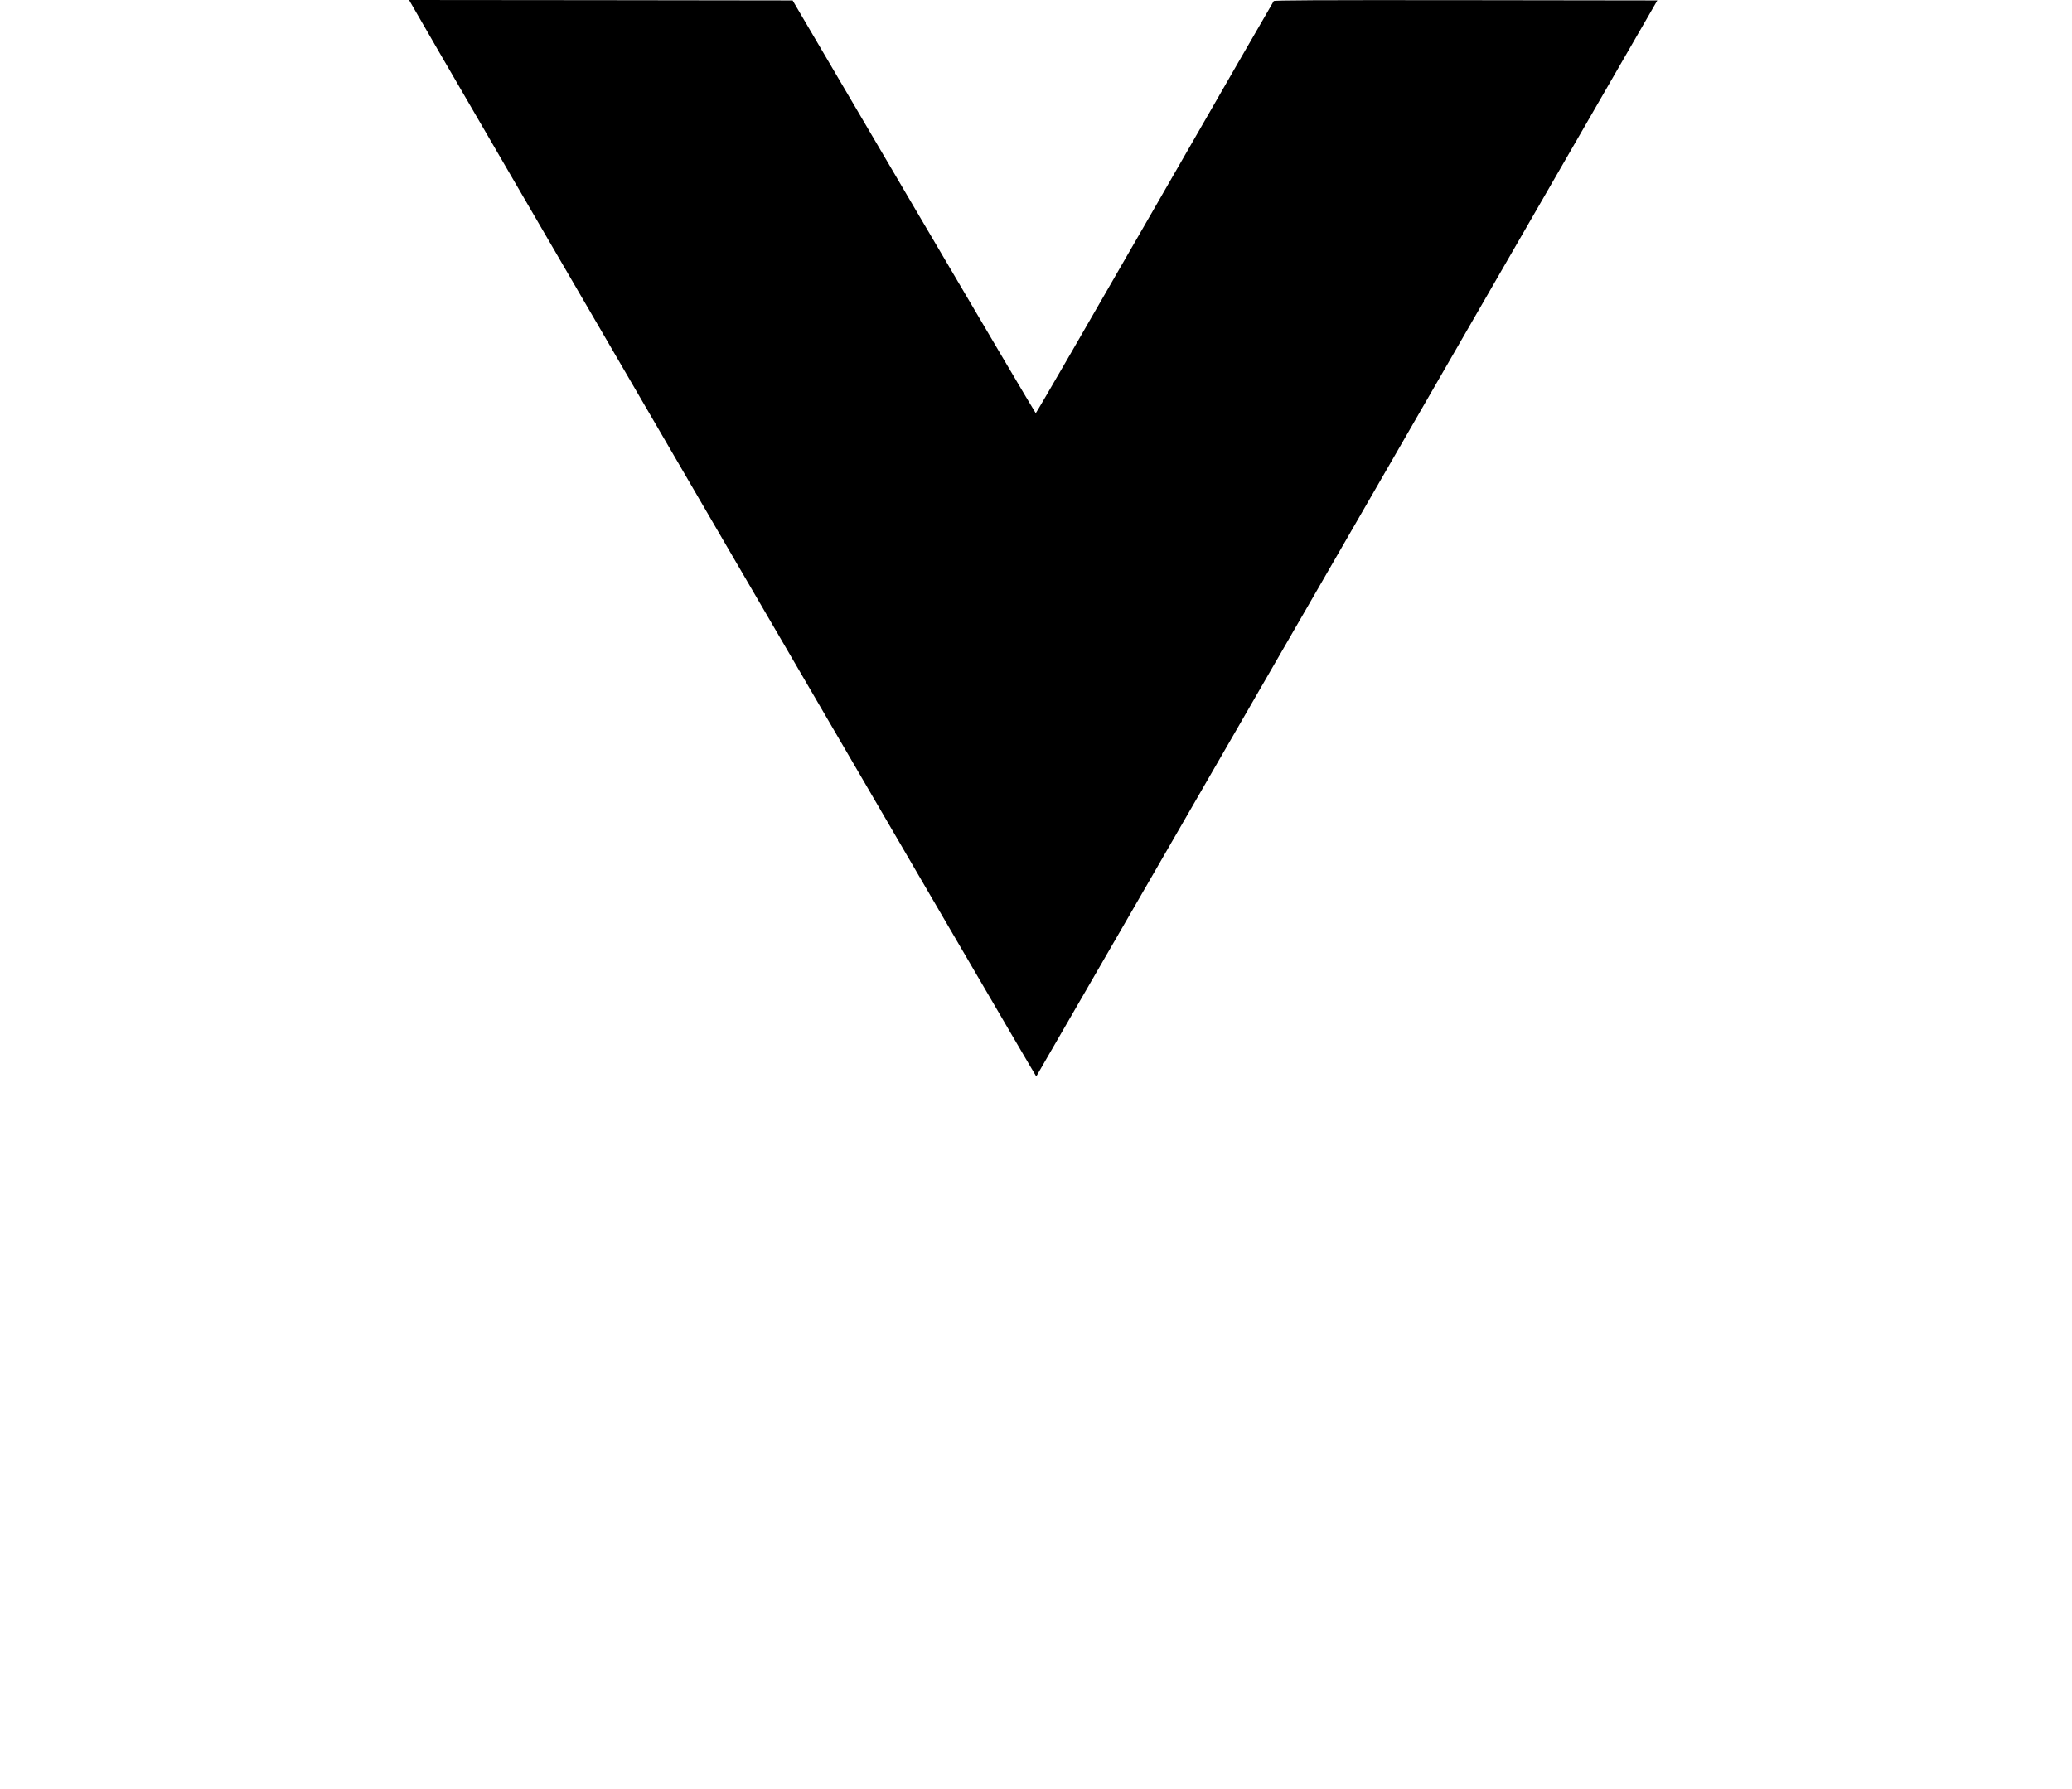
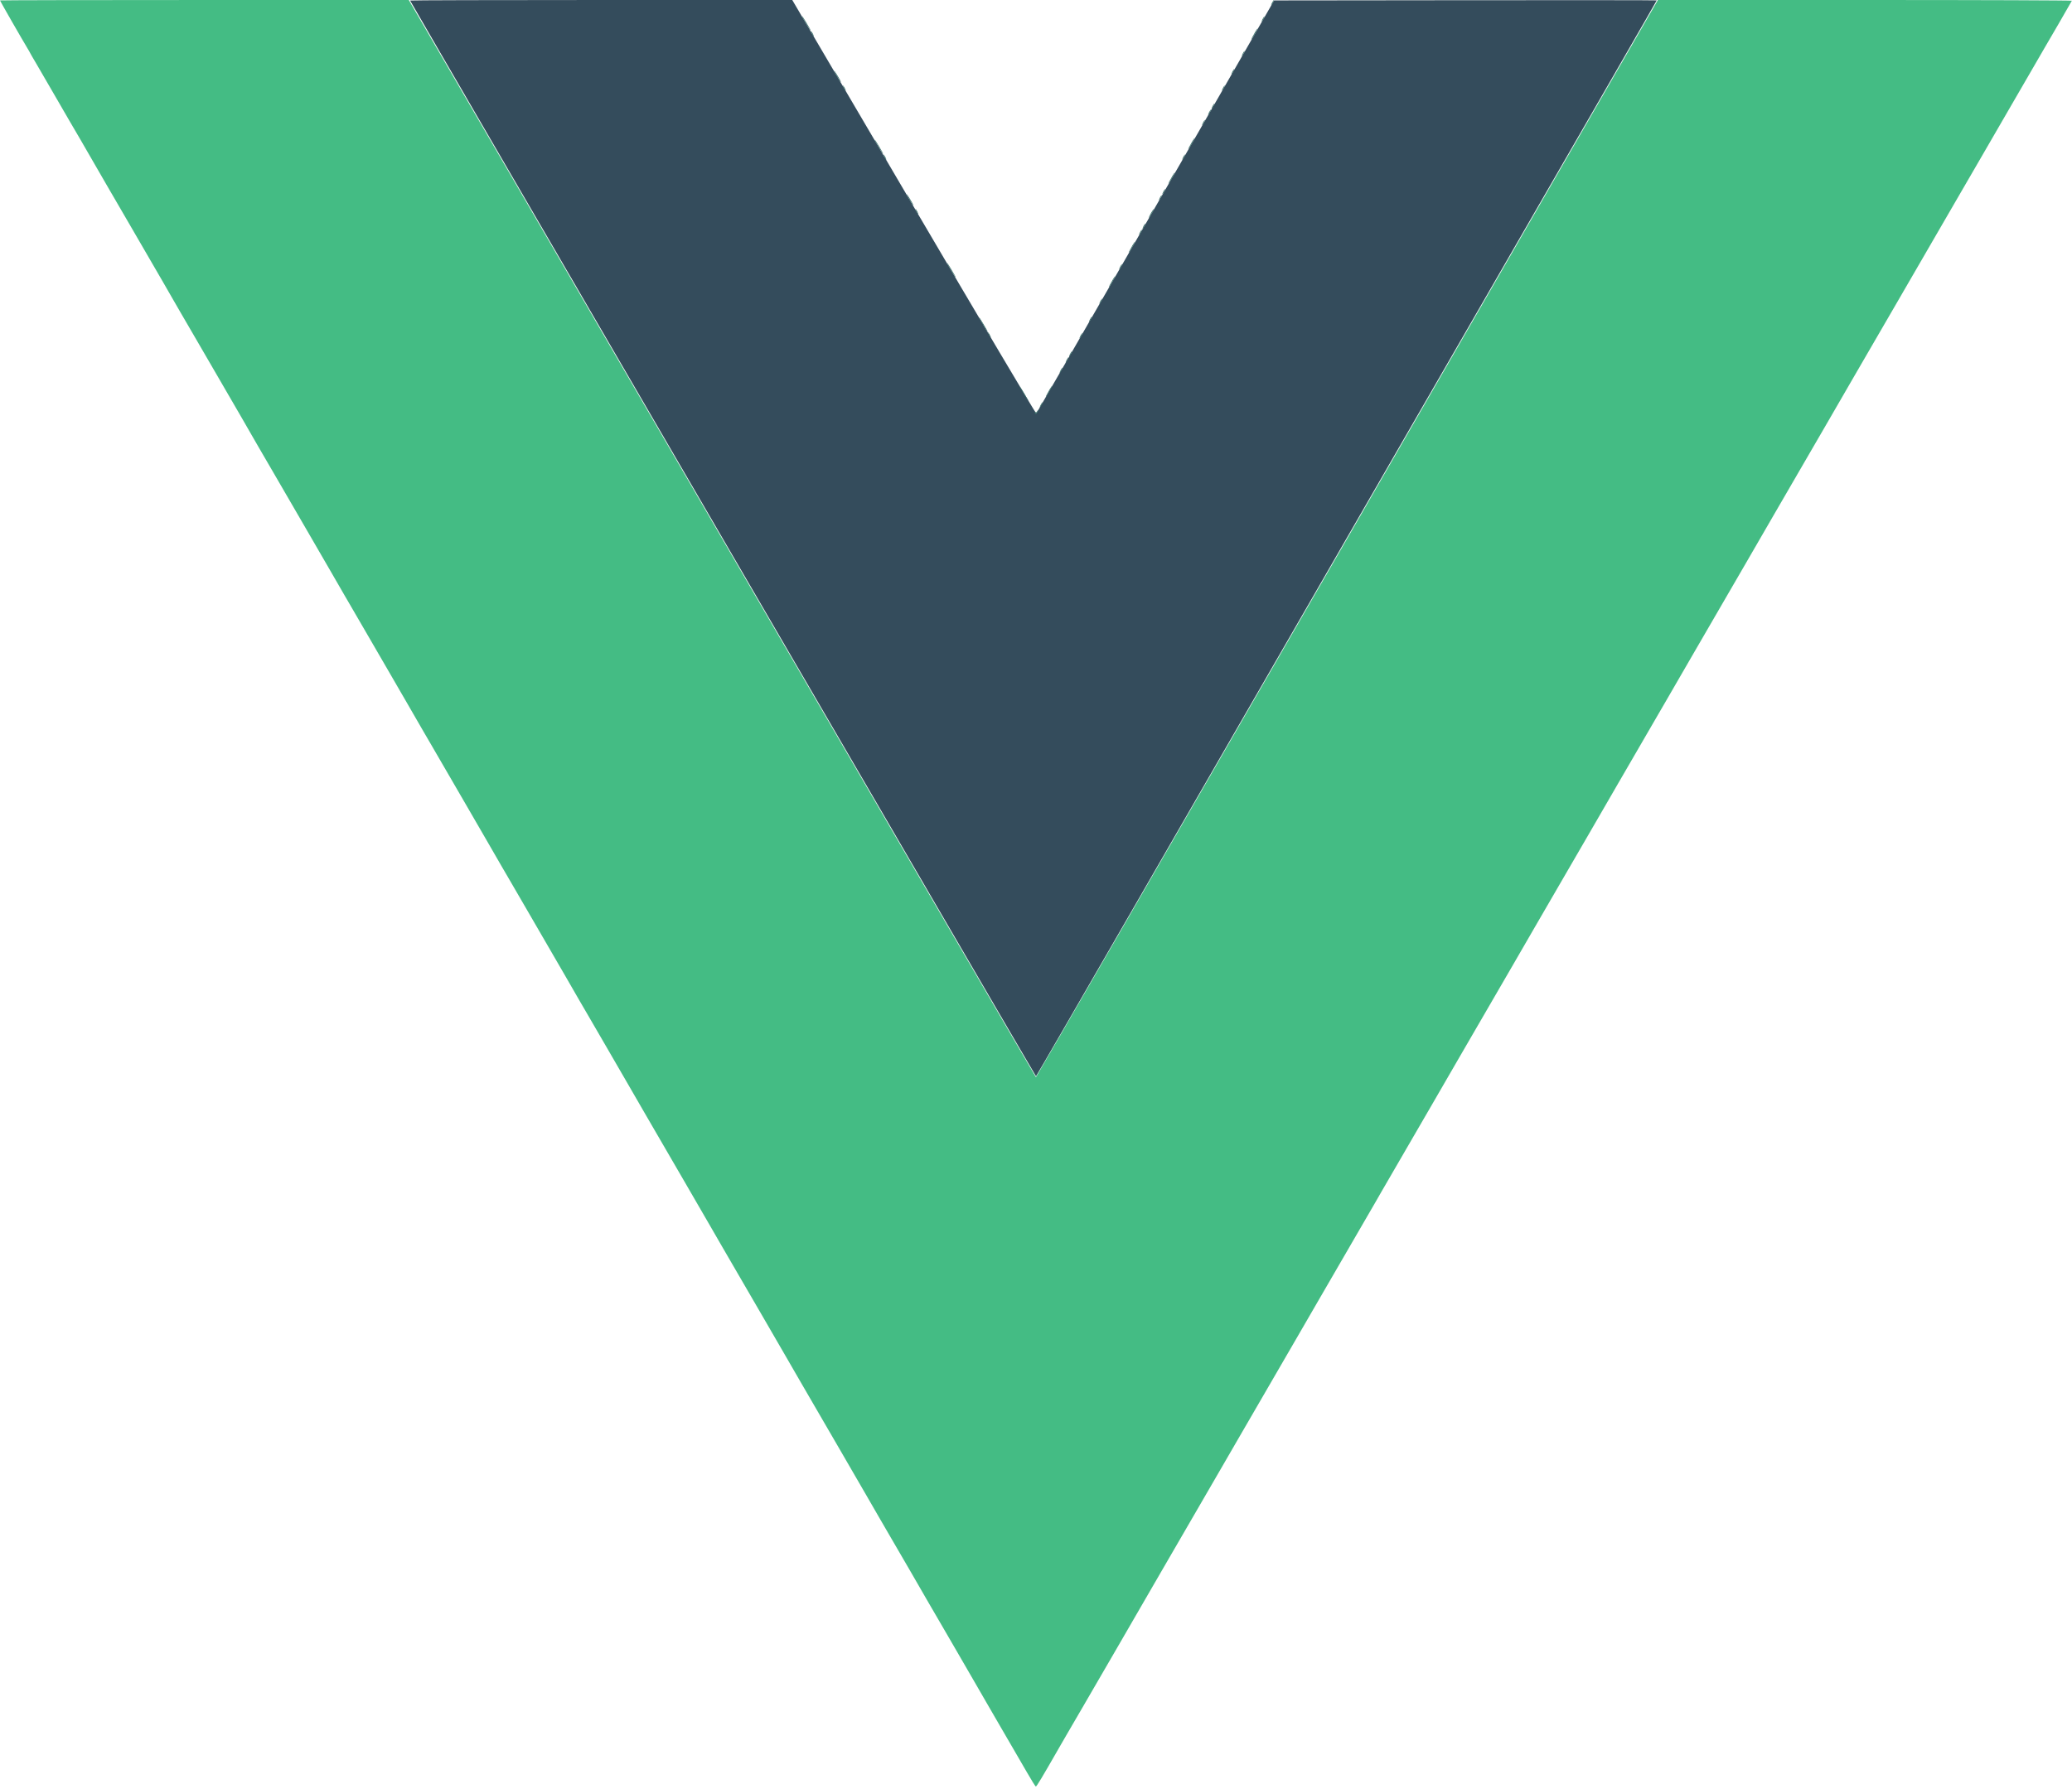
- <svg xmlns="http://www.w3.org/2000/svg" version="1.0" width="2400pt" height="2072pt" viewBox="0 0 2400 2072" preserveAspectRatio="xMidYMid meet">
-   <g transform="translate(0,2072) scale(0.1,-0.1)" fill="#000000" stroke="none">
-     <path d="M4752 20696 c102 -190 7245 -12452 7251 -12447 4 4 1625 2811 3601 6237 l3593 6229 -2216 3 c-1764 2 -2218 -1 -2227 -10 -6 -7 -627 -1085 -1380 -2396 -753 -1310 -1372 -2381 -1377 -2379 -4 1 -640 1078 -1412 2392 l-1404 2390 -2221 3 -2221 2 13 -24z" />
+ <svg xmlns="http://www.w3.org/2000/svg" id="svg" version="1.1" width="400" height="345.333" viewBox="0, 0, 400,345.333">
+   <g id="svgg">
+     <path id="path0" d="M79.167 0.102 C 79.167 0.267,199.908 207.829,200.000 207.823 C 200.046 207.820,208.757 192.765,219.359 174.367 C 229.960 155.969,247.914 124.829,259.256 105.167 C 310.641 16.089,319.833 0.141,319.833 0.073 C 319.833 0.032,303.214 0.018,282.902 0.041 L 245.971 0.083 223.083 39.894 C 210.495 61.790,200.132 79.766,200.056 79.841 C 199.979 79.915,189.348 61.982,176.432 39.988 L 152.947 0.000 116.057 0.000 C 95.767 0.000,79.167 0.046,79.167 0.102 " stroke="none" fill="#344c5c" fill-rule="evenodd" />
+     <path id="path1" d="M0.000 0.082 C 0.000 0.174,4.192 7.488,5.193 9.142 C 5.545 9.724,5.833 10.227,5.833 10.259 C 5.833 10.291,6.272 11.053,6.808 11.951 C 7.344 12.849,8.816 15.383,10.079 17.583 C 11.342 19.783,12.841 22.371,13.409 23.333 C 13.978 24.296,14.899 25.871,15.456 26.833 C 17.868 31.001,20.734 35.962,21.040 36.500 C 21.222 36.821,21.769 37.758,22.254 38.583 C 22.740 39.408,24.395 42.258,25.933 44.917 C 28.787 49.853,29.368 50.854,31.493 54.500 C 32.161 55.646,32.937 56.996,33.218 57.500 C 33.499 58.004,34.212 59.242,34.803 60.250 C 35.395 61.258,36.027 62.346,36.208 62.667 C 36.389 62.987,36.935 63.925,37.421 64.750 C 37.907 65.575,39.562 68.425,41.099 71.083 C 43.954 76.020,44.535 77.020,46.660 80.667 C 47.328 81.813,48.104 83.162,48.385 83.667 C 48.665 84.171,49.379 85.408,49.970 86.417 C 50.561 87.425,51.193 88.513,51.375 88.833 C 51.556 89.154,52.102 90.092,52.588 90.917 C 53.073 91.742,54.728 94.592,56.265 97.250 C 57.802 99.908,59.542 102.908,60.131 103.917 C 60.721 104.925,61.611 106.462,62.109 107.333 C 62.607 108.204,63.085 109.029,63.172 109.167 C 63.321 109.404,65.838 113.764,66.540 115.000 C 66.722 115.321,67.269 116.258,67.754 117.083 C 68.240 117.908,69.895 120.758,71.432 123.417 C 72.969 126.075,74.708 129.075,75.298 130.083 C 75.887 131.092,76.777 132.629,77.275 133.500 C 77.774 134.371,78.252 135.196,78.338 135.333 C 78.487 135.571,81.005 139.930,81.707 141.167 C 81.889 141.487,82.435 142.425,82.921 143.250 C 83.407 144.075,85.062 146.925,86.598 149.583 C 88.135 152.242,89.875 155.242,90.465 156.250 C 91.054 157.258,91.944 158.796,92.442 159.667 C 92.940 160.537,93.418 161.362,93.505 161.500 C 93.654 161.738,96.171 166.097,96.873 167.333 C 97.055 167.654,97.602 168.592,98.088 169.417 C 98.574 170.242,100.186 173.017,101.670 175.583 C 105.423 182.072,108.494 187.370,108.676 187.667 C 108.836 187.929,111.469 192.494,112.040 193.500 C 112.222 193.821,112.769 194.758,113.255 195.583 C 113.740 196.408,115.352 199.183,116.837 201.750 C 118.321 204.317,120.484 208.051,121.643 210.050 C 122.802 212.048,123.928 213.998,124.145 214.383 C 124.362 214.768,125.154 216.133,125.905 217.417 C 127.522 220.179,128.409 221.706,132.002 227.917 C 133.487 230.483,135.651 234.218,136.809 236.216 C 137.968 238.214,139.094 240.164,139.311 240.550 C 139.529 240.935,140.321 242.300,141.072 243.583 C 142.689 246.345,143.576 247.873,147.169 254.083 C 148.654 256.650,150.817 260.385,151.976 262.383 C 153.135 264.381,154.261 266.331,154.478 266.716 C 154.695 267.101,155.487 268.467,156.239 269.750 C 157.855 272.512,158.742 274.040,162.336 280.250 C 163.821 282.817,165.984 286.551,167.143 288.550 C 168.302 290.548,169.428 292.498,169.645 292.883 C 169.862 293.268,170.654 294.633,171.405 295.917 C 173.308 299.167,178.384 307.927,179.373 309.667 C 179.555 309.987,180.102 310.925,180.588 311.750 C 181.073 312.575,182.729 315.425,184.266 318.083 C 185.803 320.742,187.410 323.517,187.837 324.250 C 188.264 324.983,189.499 327.121,190.580 329.000 C 191.662 330.879,192.922 333.054,193.381 333.833 C 193.839 334.612,194.362 335.512,194.543 335.833 C 194.723 336.154,195.269 337.092,195.755 337.917 C 196.241 338.742,197.348 340.651,198.215 342.160 C 199.082 343.668,199.865 344.927,199.956 344.957 C 200.103 345.006,201.042 343.442,204.733 337.000 C 205.337 335.946,205.901 334.971,205.987 334.833 C 206.073 334.696,207.492 332.258,209.140 329.417 C 210.789 326.575,213.727 321.512,215.669 318.167 C 217.611 314.821,219.585 311.408,220.057 310.583 C 221.084 308.788,220.608 309.610,224.277 303.294 C 230.696 292.246,234.399 285.859,235.224 284.417 C 236.251 282.621,235.774 283.444,239.444 277.127 C 245.862 266.079,249.566 259.692,250.391 258.250 C 251.417 256.454,250.941 257.277,254.610 250.961 C 261.029 239.912,264.733 233.525,265.557 232.083 C 266.029 231.258,266.490 230.453,266.582 230.295 C 268.424 227.121,273.127 219.012,273.250 218.797 C 273.342 218.636,274.779 216.160,276.443 213.294 C 278.108 210.428,279.964 207.221,280.567 206.167 C 281.171 205.112,281.735 204.137,281.821 204.000 C 281.946 203.800,287.776 193.750,288.417 192.630 C 288.508 192.470,289.945 189.994,291.610 187.128 C 293.275 184.262,295.130 181.054,295.734 180.000 C 296.338 178.946,296.902 177.971,296.988 177.833 C 297.112 177.634,302.943 167.583,303.583 166.463 C 303.675 166.303,305.112 163.827,306.777 160.961 C 308.441 158.095,310.297 154.887,310.901 153.833 C 311.504 152.779,312.068 151.804,312.154 151.667 C 312.279 151.467,318.109 141.417,318.750 140.297 C 318.842 140.136,320.279 137.660,321.943 134.794 C 323.608 131.928,325.464 128.721,326.067 127.667 C 326.671 126.612,327.235 125.638,327.321 125.500 C 327.446 125.300,333.276 115.250,333.917 114.130 C 334.008 113.970,335.445 111.494,337.110 108.628 C 338.775 105.762,340.630 102.554,341.234 101.500 C 341.838 100.446,342.402 99.471,342.488 99.333 C 342.612 99.134,348.443 89.083,349.083 87.963 C 349.175 87.803,350.612 85.327,352.277 82.461 C 353.941 79.595,355.797 76.387,356.401 75.333 C 357.004 74.279,357.568 73.304,357.654 73.167 C 357.784 72.959,363.716 62.731,364.250 61.796 C 364.342 61.635,365.387 59.834,366.573 57.793 C 367.759 55.753,369.617 52.546,370.701 50.667 C 371.785 48.788,372.741 47.137,372.825 47.000 C 372.963 46.774,379.021 36.324,379.417 35.629 C 379.508 35.468,380.554 33.667,381.740 31.627 C 382.926 29.586,384.784 26.379,385.868 24.500 C 386.952 22.621,387.908 20.971,387.992 20.833 C 388.244 20.421,392.219 13.560,393.400 11.500 C 394.004 10.446,394.568 9.471,394.654 9.333 C 395.004 8.774,399.921 0.278,399.972 0.145 C 400.003 0.063,382.552 0.000,360.042 0.000 L 320.056 0.000 260.070 103.998 C 227.077 161.198,200.040 207.998,199.987 207.998 C 199.935 207.999,172.672 161.201,139.404 104.001 L 78.917 0.002 39.458 0.001 C 17.756 0.001,0.000 0.037,0.000 0.082 " stroke="none" fill="#44bc84" fill-rule="evenodd" />
+     <path id="path2" d="M245.583 0.500 C 245.441 0.775,245.362 1.000,245.408 1.000 C 245.454 1.000,245.608 0.775,245.750 0.500 C 245.892 0.225,245.971 -0.000,245.925 -0.000 C 245.879 -0.000,245.726 0.225,245.583 0.500 M154.883 3.292 C 155.385 4.201,156.389 5.833,156.445 5.833 C 156.533 5.833,156.572 5.908,155.672 4.375 C 155.281 3.710,154.929 3.167,154.888 3.167 C 154.847 3.167,154.845 3.223,154.883 3.292 M243.750 3.667 C 243.608 3.942,243.529 4.167,243.575 4.167 C 243.621 4.167,243.774 3.942,243.917 3.667 C 244.059 3.392,244.138 3.167,244.092 3.167 C 244.046 3.167,243.892 3.392,243.750 3.667 M242.289 6.208 C 241.703 7.221,241.434 7.776,241.621 7.583 C 241.848 7.350,242.875 5.500,242.778 5.500 C 242.734 5.500,242.514 5.819,242.289 6.208 M156.750 6.500 C 156.892 6.775,157.046 7.000,157.092 7.000 C 157.138 7.000,157.059 6.775,156.917 6.500 C 156.774 6.225,156.621 6.000,156.575 6.000 C 156.529 6.000,156.608 6.225,156.750 6.500 M239.917 10.333 C 239.774 10.608,239.696 10.833,239.741 10.833 C 239.787 10.833,239.941 10.608,240.083 10.333 C 240.226 10.058,240.304 9.833,240.259 9.833 C 240.213 9.833,240.059 10.058,239.917 10.333 M237.917 13.833 C 237.774 14.108,237.696 14.333,237.741 14.333 C 237.787 14.333,237.941 14.108,238.083 13.833 C 238.226 13.558,238.304 13.333,238.259 13.333 C 238.213 13.333,238.059 13.558,237.917 13.833 M161.427 14.458 C 161.997 15.443,162.333 15.941,162.333 15.799 C 162.333 15.642,161.143 13.667,161.048 13.667 C 161.004 13.667,161.175 14.023,161.427 14.458 M162.917 17.000 C 163.059 17.275,163.213 17.500,163.259 17.500 C 163.304 17.500,163.226 17.275,163.083 17.000 C 162.941 16.725,162.787 16.500,162.741 16.500 C 162.696 16.500,162.774 16.725,162.917 17.000 M236.083 17.000 C 235.941 17.275,235.862 17.500,235.908 17.500 C 235.954 17.500,236.108 17.275,236.250 17.000 C 236.392 16.725,236.471 16.500,236.425 16.500 C 236.379 16.500,236.226 16.725,236.083 17.000 M234.083 20.500 C 233.941 20.775,233.862 21.000,233.908 21.000 C 233.954 21.000,234.108 20.775,234.250 20.500 C 234.392 20.225,234.471 20.000,234.425 20.000 C 234.379 20.000,234.226 20.225,234.083 20.500 M233.417 21.667 C 233.274 21.942,233.196 22.167,233.241 22.167 C 233.287 22.167,233.441 21.942,233.583 21.667 C 233.726 21.392,233.804 21.167,233.759 21.167 C 233.713 21.167,233.559 21.392,233.417 21.667 M232.250 23.667 C 232.108 23.942,232.029 24.167,232.075 24.167 C 232.121 24.167,232.274 23.942,232.417 23.667 C 232.559 23.392,232.638 23.167,232.592 23.167 C 232.546 23.167,232.392 23.392,232.250 23.667 M230.122 27.375 C 229.536 28.388,229.267 28.943,229.455 28.750 C 229.681 28.517,230.709 26.667,230.611 26.667 C 230.568 26.667,230.347 26.985,230.122 27.375 M168.883 27.125 C 169.385 28.035,170.389 29.667,170.445 29.667 C 170.533 29.667,170.572 29.741,169.672 28.208 C 169.281 27.544,168.929 27.000,168.888 27.000 C 168.847 27.000,168.845 27.056,168.883 27.125 M170.750 30.333 C 170.892 30.608,171.046 30.833,171.092 30.833 C 171.138 30.833,171.059 30.608,170.917 30.333 C 170.774 30.058,170.621 29.833,170.575 29.833 C 170.529 29.833,170.608 30.058,170.750 30.333 M228.417 30.333 C 228.274 30.608,228.196 30.833,228.241 30.833 C 228.287 30.833,228.441 30.608,228.583 30.333 C 228.726 30.058,228.804 29.833,228.759 29.833 C 228.713 29.833,228.559 30.058,228.417 30.333 M226.289 34.042 C 225.703 35.054,225.434 35.610,225.621 35.417 C 225.848 35.183,226.875 33.333,226.778 33.333 C 226.734 33.333,226.514 33.652,226.289 34.042 M224.583 37.000 C 224.441 37.275,224.362 37.500,224.408 37.500 C 224.454 37.500,224.608 37.275,224.750 37.000 C 224.892 36.725,224.971 36.500,224.925 36.500 C 224.879 36.500,224.726 36.725,224.583 37.000 M175.427 38.292 C 175.997 39.277,176.333 39.774,176.333 39.632 C 176.333 39.475,175.143 37.500,175.048 37.500 C 175.004 37.500,175.175 37.856,175.427 38.292 M223.917 38.167 C 223.774 38.442,223.696 38.667,223.741 38.667 C 223.787 38.667,223.941 38.442,224.083 38.167 C 224.226 37.892,224.304 37.667,224.259 37.667 C 224.213 37.667,224.059 37.892,223.917 38.167 M176.917 40.833 C 177.059 41.108,177.213 41.333,177.259 41.333 C 177.304 41.333,177.226 41.108,177.083 40.833 C 176.941 40.558,176.787 40.333,176.741 40.333 C 176.696 40.333,176.774 40.558,176.917 40.833 M222.461 40.708 C 222.102 41.259,221.603 42.277,221.787 42.083 C 222.005 41.854,222.864 40.333,222.776 40.333 C 222.737 40.333,222.595 40.502,222.461 40.708 M220.750 43.667 C 220.608 43.942,220.529 44.167,220.575 44.167 C 220.621 44.167,220.774 43.942,220.917 43.667 C 221.059 43.392,221.138 43.167,221.092 43.167 C 221.046 43.167,220.892 43.392,220.750 43.667 M220.083 44.833 C 219.941 45.108,219.862 45.333,219.908 45.333 C 219.954 45.333,220.108 45.108,220.250 44.833 C 220.392 44.558,220.471 44.333,220.425 44.333 C 220.379 44.333,220.226 44.558,220.083 44.833 M218.622 47.375 C 218.036 48.388,217.767 48.943,217.955 48.750 C 218.181 48.517,219.209 46.667,219.111 46.667 C 219.068 46.667,218.847 46.985,218.622 47.375 M182.883 50.958 C 183.385 51.868,184.389 53.500,184.445 53.500 C 184.533 53.500,184.572 53.575,183.672 52.042 C 183.281 51.377,182.929 50.833,182.888 50.833 C 182.847 50.833,182.845 50.890,182.883 50.958 M216.250 51.500 C 216.108 51.775,216.029 52.000,216.075 52.000 C 216.121 52.000,216.274 51.775,216.417 51.500 C 216.559 51.225,216.638 51.000,216.592 51.000 C 216.546 51.000,216.392 51.225,216.250 51.500 M214.789 54.042 C 214.203 55.054,213.934 55.610,214.121 55.417 C 214.348 55.183,215.375 53.333,215.278 53.333 C 215.234 53.333,215.014 53.652,214.789 54.042 M212.417 58.167 C 212.274 58.442,212.196 58.667,212.241 58.667 C 212.287 58.667,212.441 58.442,212.583 58.167 C 212.726 57.892,212.804 57.667,212.759 57.667 C 212.713 57.667,212.559 57.892,212.417 58.167 M210.417 61.667 C 210.274 61.942,210.196 62.167,210.241 62.167 C 210.287 62.167,210.441 61.942,210.583 61.667 C 210.726 61.392,210.804 61.167,210.759 61.167 C 210.713 61.167,210.559 61.392,210.417 61.667 M189.049 61.458 C 189.552 62.368,190.555 64.000,190.612 64.000 C 190.699 64.000,190.739 64.075,189.838 62.542 C 189.448 61.877,189.095 61.333,189.055 61.333 C 189.014 61.333,189.011 61.390,189.049 61.458 M190.917 64.667 C 191.059 64.942,191.213 65.167,191.259 65.167 C 191.304 65.167,191.226 64.942,191.083 64.667 C 190.941 64.392,190.787 64.167,190.741 64.167 C 190.696 64.167,190.774 64.392,190.917 64.667 M208.583 64.833 C 208.441 65.108,208.362 65.333,208.408 65.333 C 208.454 65.333,208.608 65.108,208.750 64.833 C 208.892 64.558,208.971 64.333,208.925 64.333 C 208.879 64.333,208.726 64.558,208.583 64.833 M206.583 68.333 C 206.441 68.608,206.362 68.833,206.408 68.833 C 206.454 68.833,206.608 68.608,206.750 68.333 C 206.892 68.058,206.971 67.833,206.925 67.833 C 206.879 67.833,206.726 68.058,206.583 68.333 M205.917 69.500 C 205.774 69.775,205.696 70.000,205.741 70.000 C 205.787 70.000,205.941 69.775,206.083 69.500 C 206.226 69.225,206.304 69.000,206.259 69.000 C 206.213 69.000,206.059 69.225,205.917 69.500 M204.750 71.500 C 204.608 71.775,204.529 72.000,204.575 72.000 C 204.621 72.000,204.774 71.775,204.917 71.500 C 205.059 71.225,205.138 71.000,205.092 71.000 C 205.046 71.000,204.892 71.225,204.750 71.500 M202.622 75.208 C 202.036 76.221,201.767 76.776,201.955 76.583 C 202.181 76.350,203.209 74.500,203.111 74.500 C 203.068 74.500,202.847 74.819,202.622 75.208 M196.883 74.792 C 197.385 75.701,198.389 77.333,198.445 77.333 C 198.533 77.333,198.572 77.408,197.672 75.875 C 197.281 75.210,196.929 74.667,196.888 74.667 C 196.847 74.667,196.845 74.723,196.883 74.792 M200.917 78.167 C 200.774 78.442,200.696 78.667,200.741 78.667 C 200.787 78.667,200.941 78.442,201.083 78.167 C 201.226 77.892,201.304 77.667,201.259 77.667 C 201.213 77.667,201.059 77.892,200.917 78.167 M200.223 79.426 C 200.168 79.569,200.025 79.648,199.904 79.601 C 199.764 79.548,199.717 79.605,199.776 79.758 C 199.827 79.890,199.935 79.957,200.017 79.906 C 200.205 79.790,200.543 79.167,200.417 79.167 C 200.365 79.167,200.278 79.283,200.223 79.426 " stroke="none" fill="#3c736c" fill-rule="evenodd" />
+     <path id="path3" d="" stroke="none" fill="#3da57c" fill-rule="evenodd" />
+     <path id="path4" d="" stroke="none" fill="#3c8d74" fill-rule="evenodd" />
  </g>
</svg>
